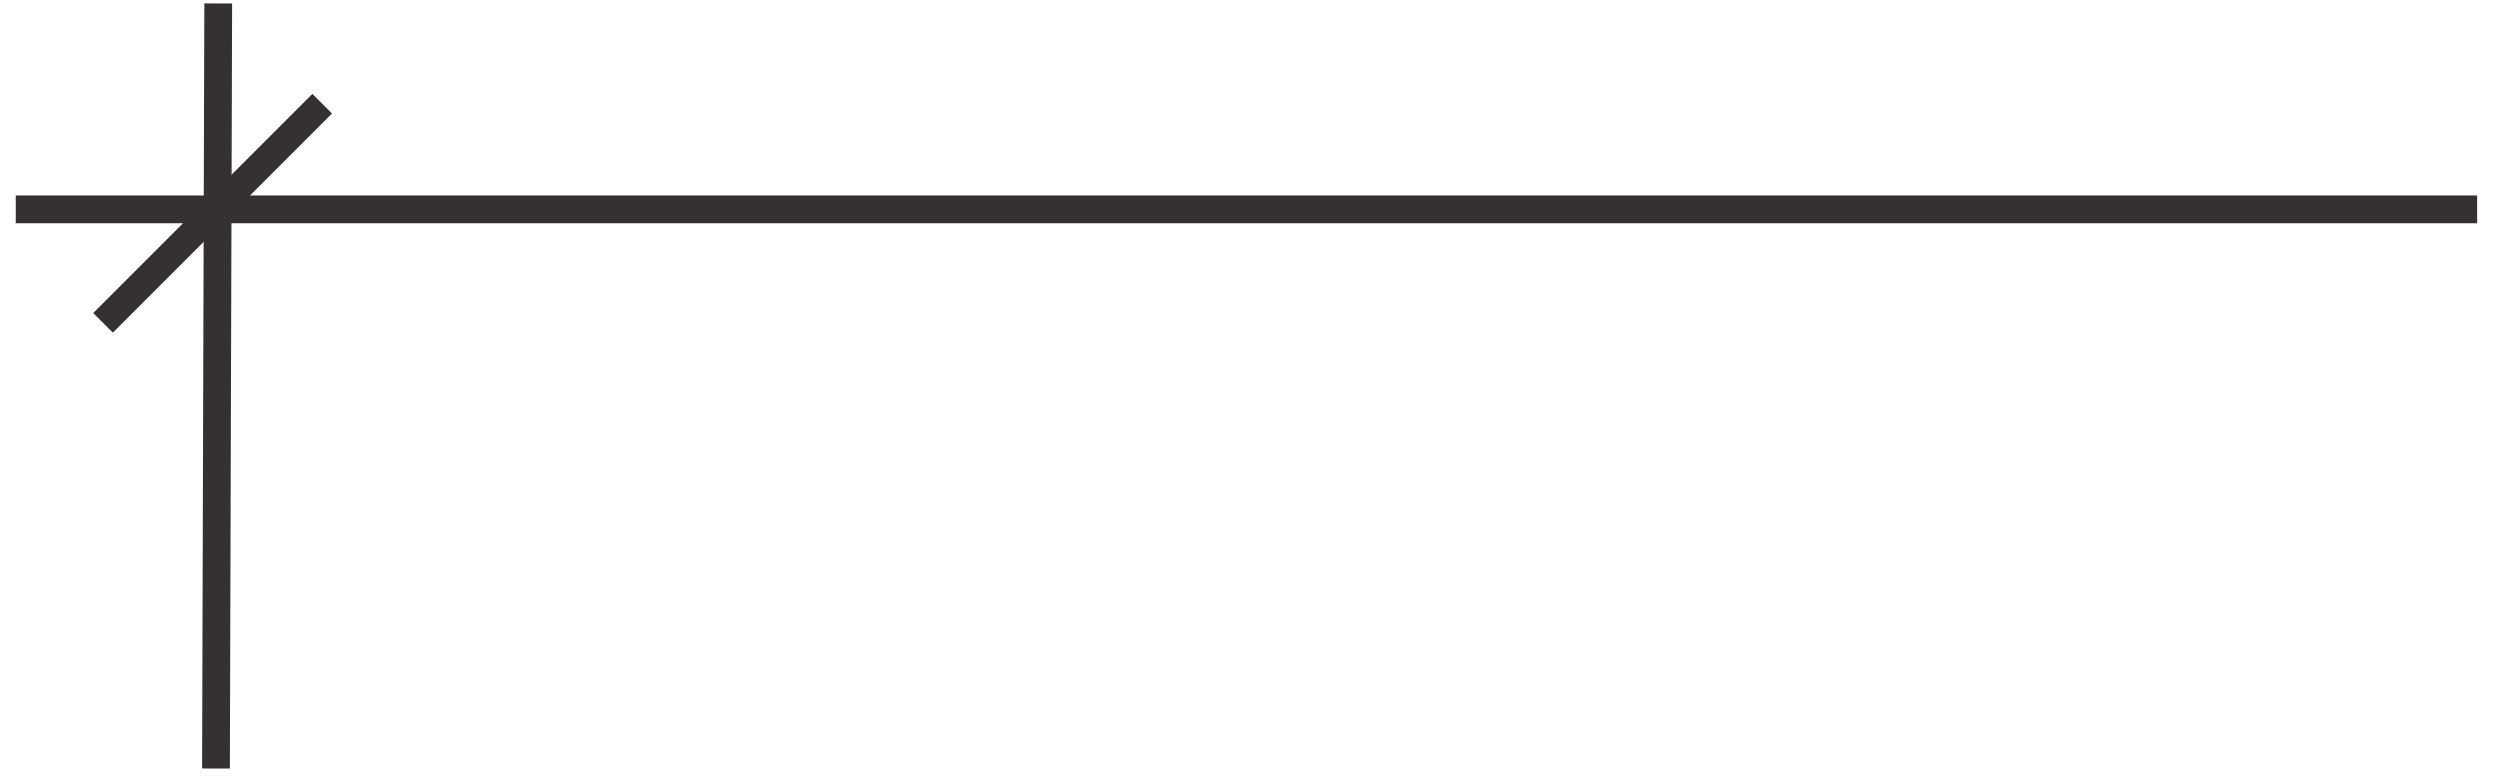
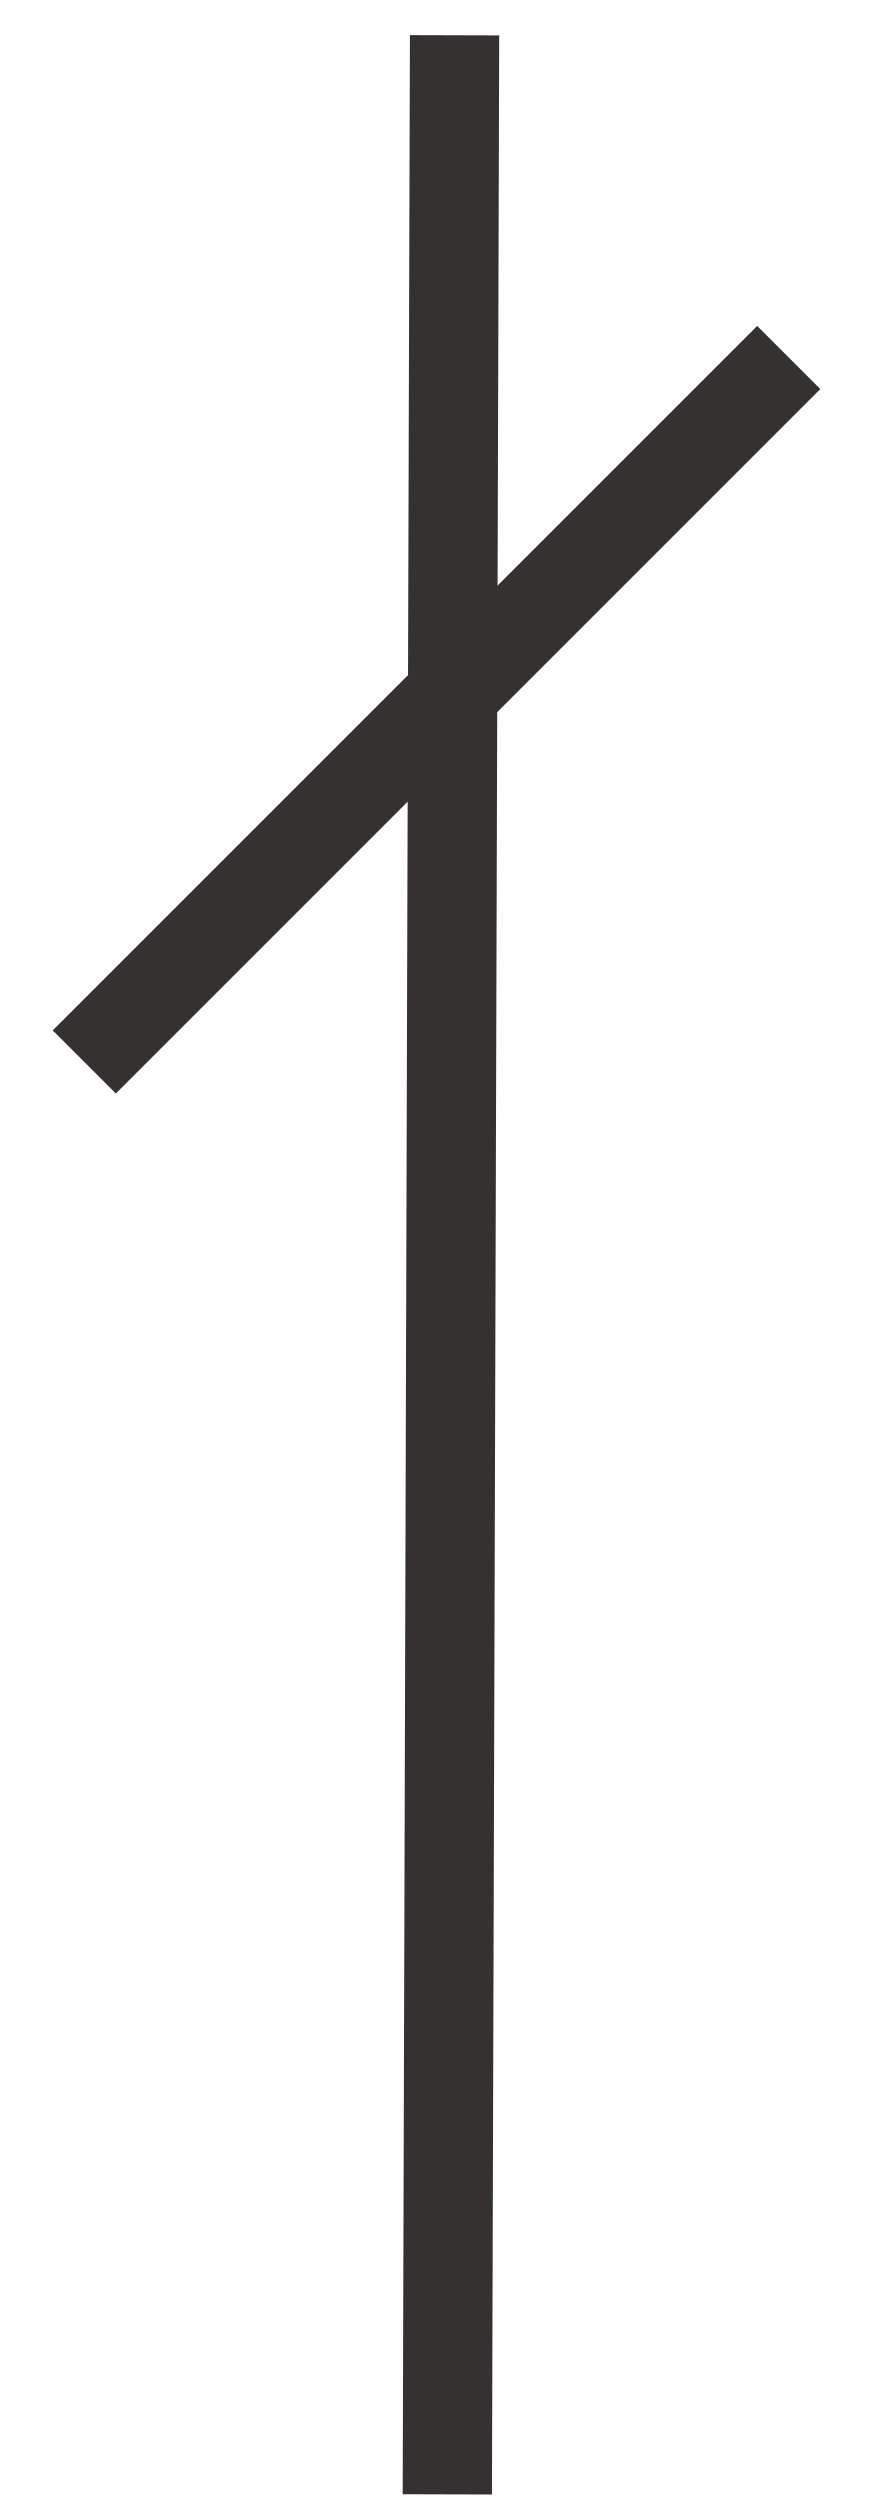
- <svg xmlns="http://www.w3.org/2000/svg" width="90" height="28" viewBox="0 0 90 28" fill="none">
-   <path d="M7.775 27.667L7.856 0.124" stroke="#363131" />
-   <path d="M89.177 7.537L0.567 7.537" stroke="#363131" />
-   <path d="M3.709 11.623L11.599 3.733" stroke="#363131" />
+ <svg xmlns="http://www.w3.org/2000/svg" width="10" height="28" viewBox="0 0 10 28" fill="none">
+   <path d="M5.01 27.937L5.091 0.395" stroke="#363131" />
+   <path d="M0.944 11.894L8.834 4.004" stroke="#363131" />
</svg>
